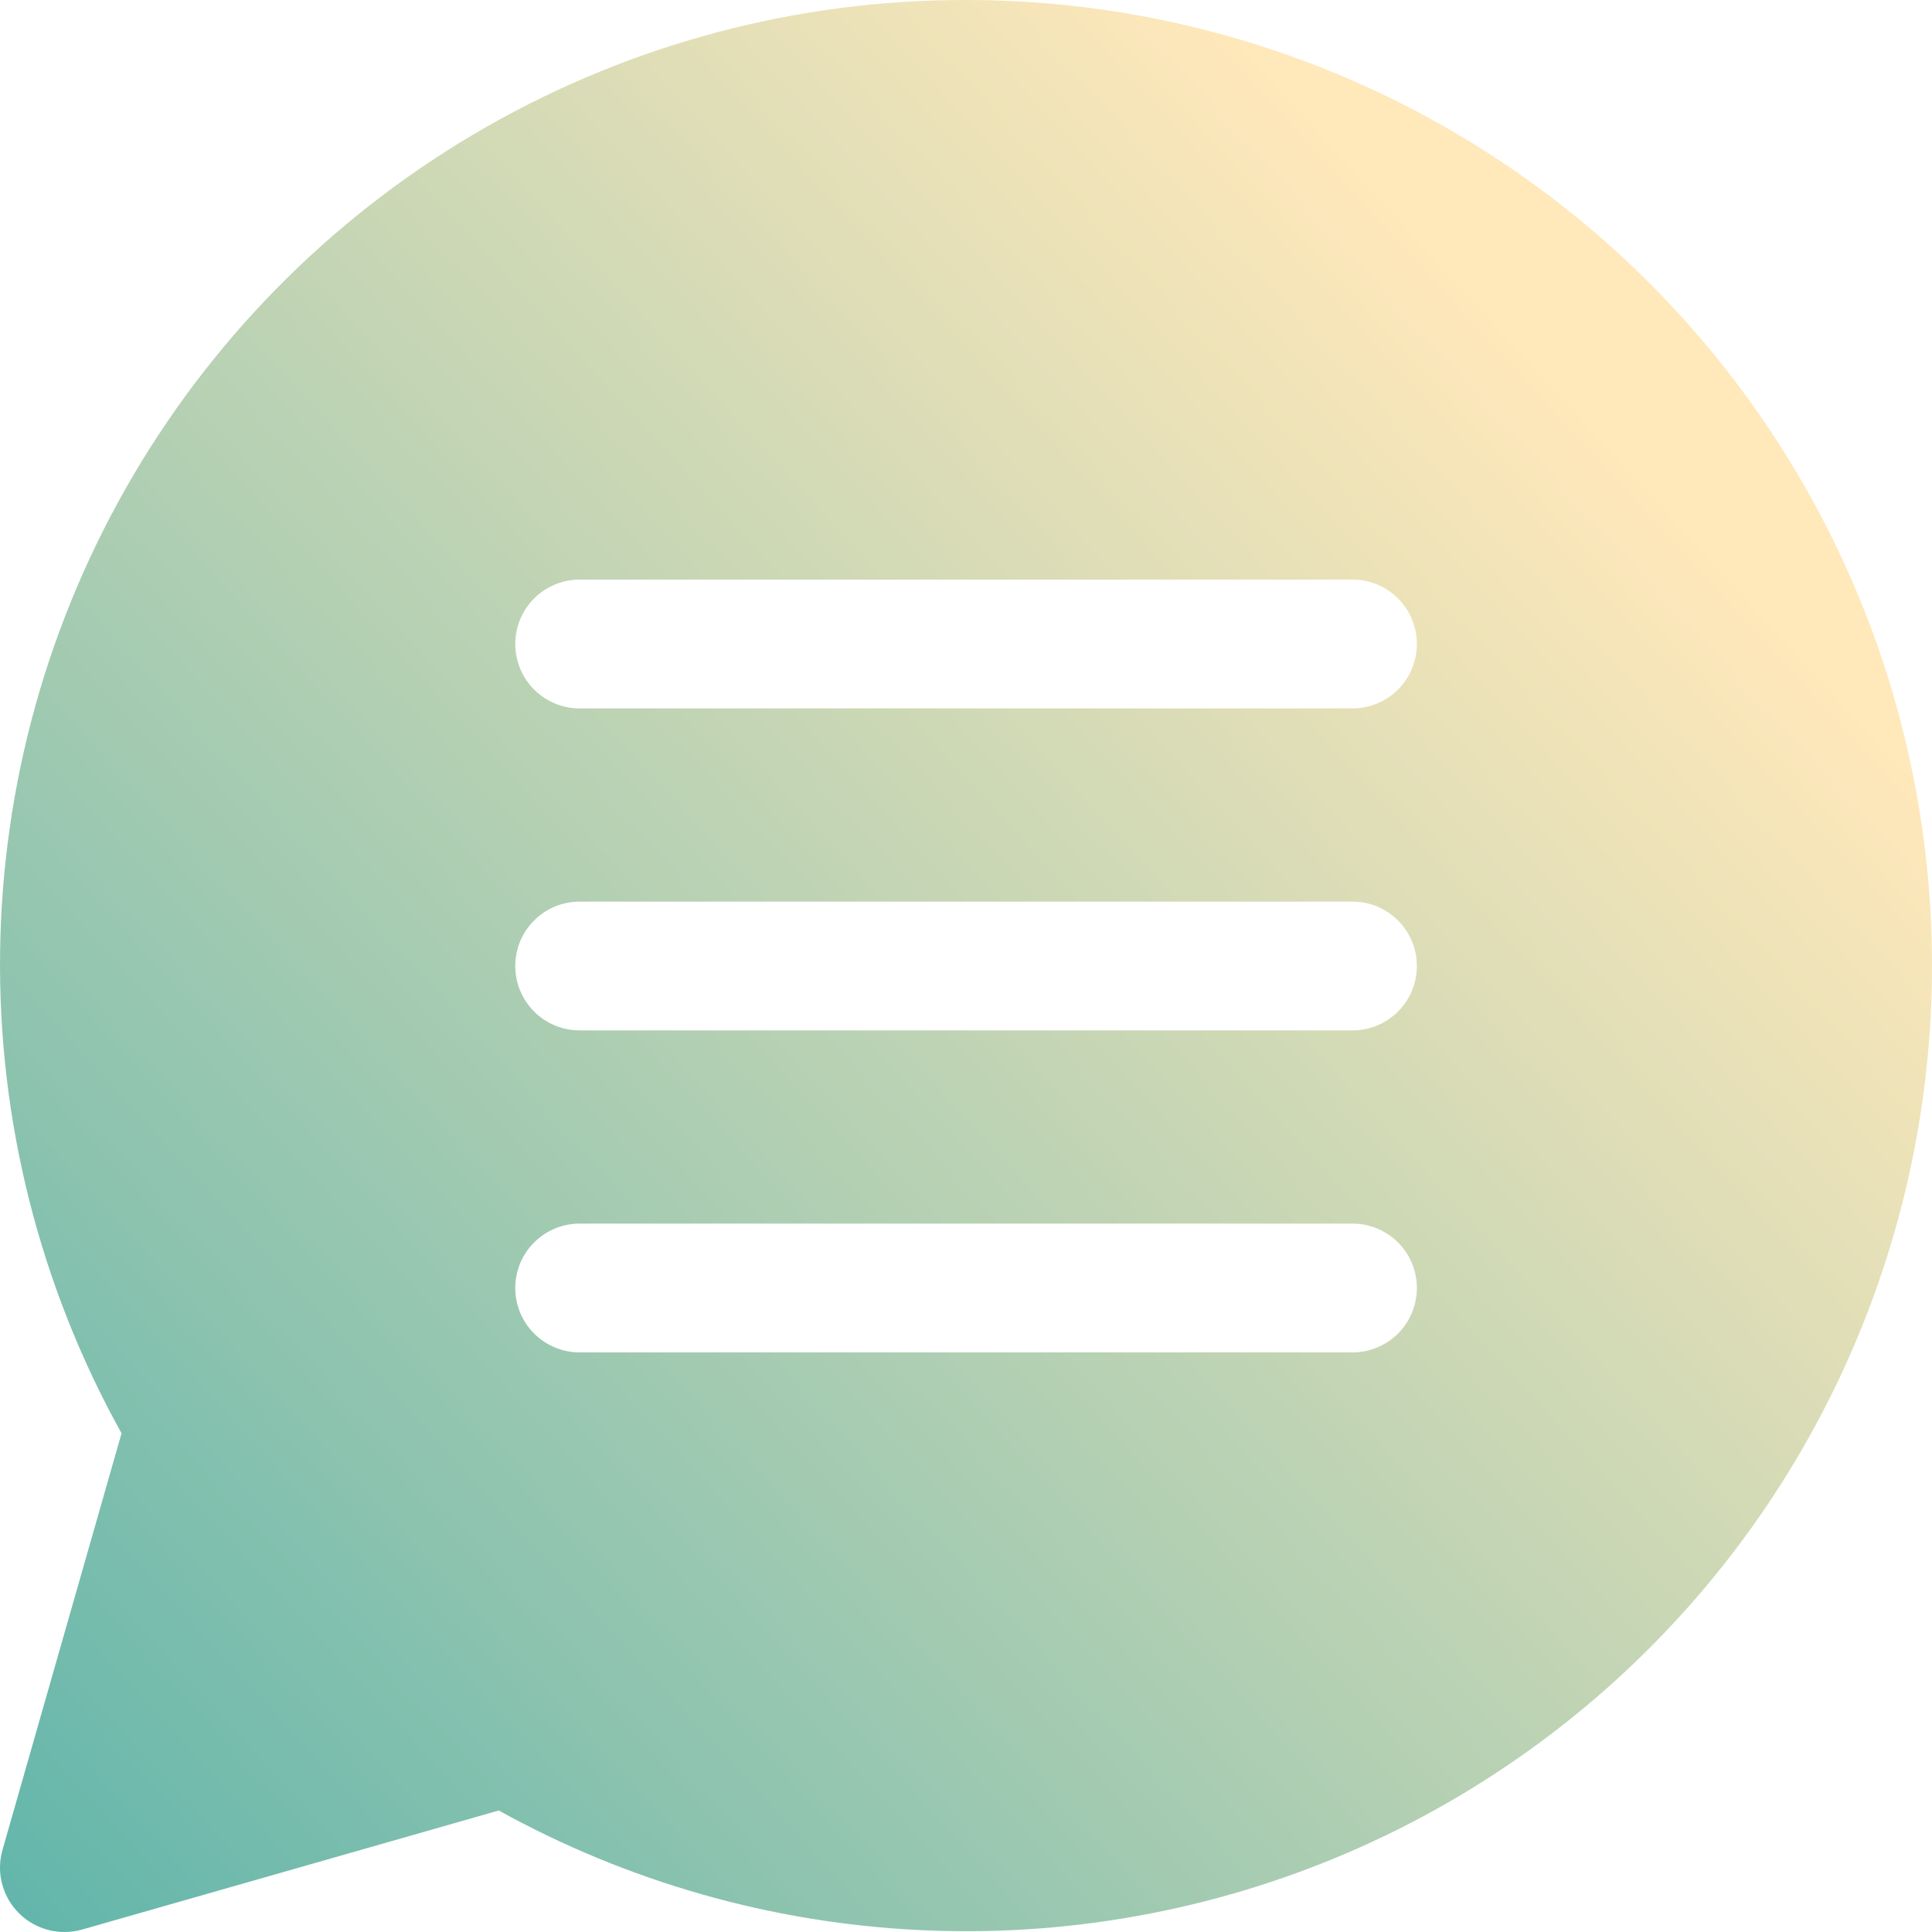
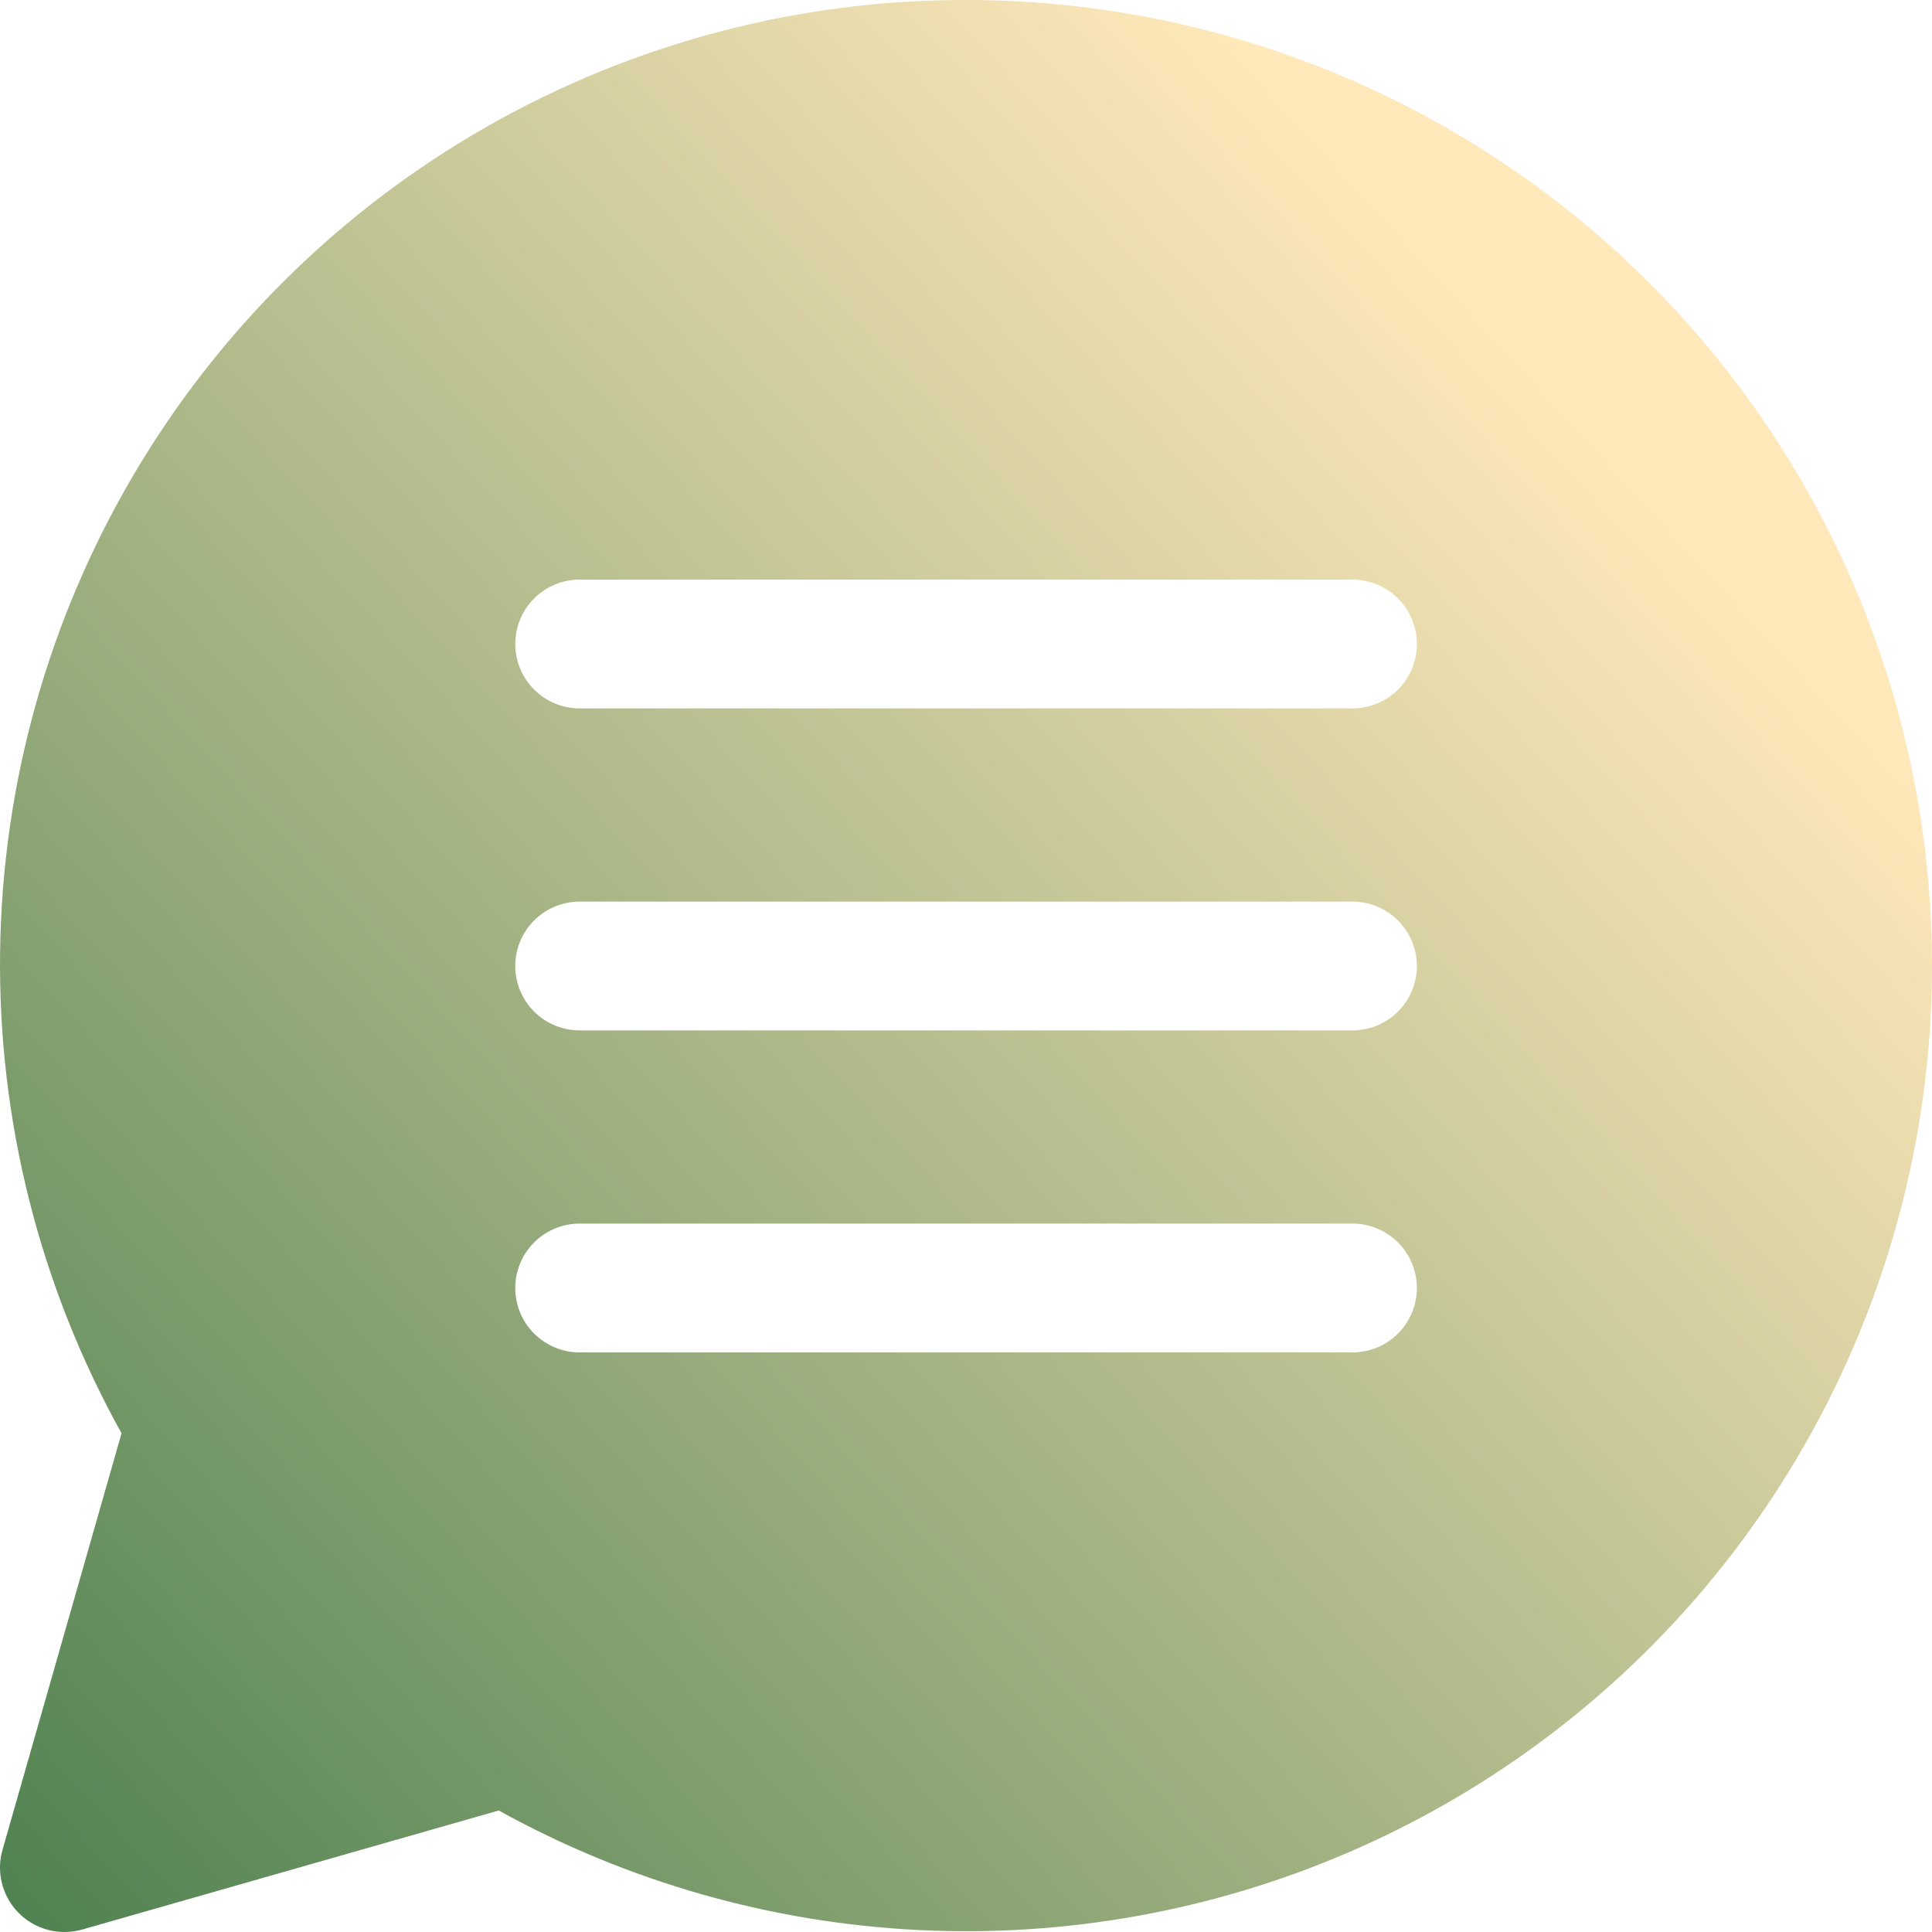
<svg xmlns="http://www.w3.org/2000/svg" width="46" height="46" viewBox="0 0 46 46" fill="none">
  <path d="M23.002 2.50674e-05C18.998 -0.006 15.063 1.034 11.587 3.018C8.11 5.001 5.212 7.859 3.179 11.308C1.147 14.757 0.052 18.676 0.002 22.679C-0.048 26.681 0.949 30.627 2.894 34.126L0.059 44.047C-0.006 44.275 -0.018 44.515 0.026 44.748C0.07 44.981 0.167 45.201 0.31 45.391C0.453 45.58 0.638 45.734 0.85 45.839C1.062 45.945 1.297 46 1.534 46C1.676 46 1.817 45.98 1.954 45.942L11.875 43.107C14.946 44.806 18.364 45.78 21.869 45.953C25.375 46.127 28.873 45.496 32.096 44.109C35.32 42.722 38.183 40.616 40.467 37.951C42.75 35.286 44.393 32.134 45.27 28.736C46.148 25.339 46.235 21.785 45.526 18.348C44.818 14.911 43.332 11.682 41.182 8.908C39.033 6.135 36.277 3.89 33.125 2.345C29.974 0.801 26.511 -0.001 23.002 2.50674e-05ZM32.202 32.2H13.801C13.394 32.2 13.004 32.038 12.717 31.751C12.429 31.463 12.268 31.073 12.268 30.667C12.268 30.26 12.429 29.87 12.717 29.582C13.004 29.295 13.394 29.133 13.801 29.133H32.202C32.609 29.133 32.999 29.295 33.286 29.582C33.574 29.87 33.735 30.26 33.735 30.667C33.735 31.073 33.574 31.463 33.286 31.751C32.999 32.038 32.609 32.2 32.202 32.2ZM32.202 24.533H13.801C13.394 24.533 13.004 24.372 12.717 24.084C12.429 23.797 12.268 23.407 12.268 23C12.268 22.593 12.429 22.203 12.717 21.916C13.004 21.628 13.394 21.467 13.801 21.467H32.202C32.609 21.467 32.999 21.628 33.286 21.916C33.574 22.203 33.735 22.593 33.735 23C33.735 23.407 33.574 23.797 33.286 24.084C32.999 24.372 32.609 24.533 32.202 24.533ZM32.202 16.867H13.801C13.394 16.867 13.004 16.705 12.717 16.418C12.429 16.13 12.268 15.74 12.268 15.333C12.268 14.927 12.429 14.537 12.717 14.249C13.004 13.962 13.394 13.8 13.801 13.8H32.202C32.609 13.8 32.999 13.962 33.286 14.249C33.574 14.537 33.735 14.927 33.735 15.333C33.735 15.74 33.574 16.13 33.286 16.418C32.999 16.705 32.609 16.867 32.202 16.867Z" fill="url(#paint0_linear_213_4276)" />
  <defs>
    <linearGradient id="paint0_linear_213_4276" x1="-7.386" y1="50.819" x2="37.572" y2="9.658" gradientUnits="userSpaceOnUse">
-       <stop stop-color="#47ada9" />
+       <stop stop-color="#31703F" />
      <stop offset="1" stop-color="#FFE8BA" />
    </linearGradient>
  </defs>
</svg>
